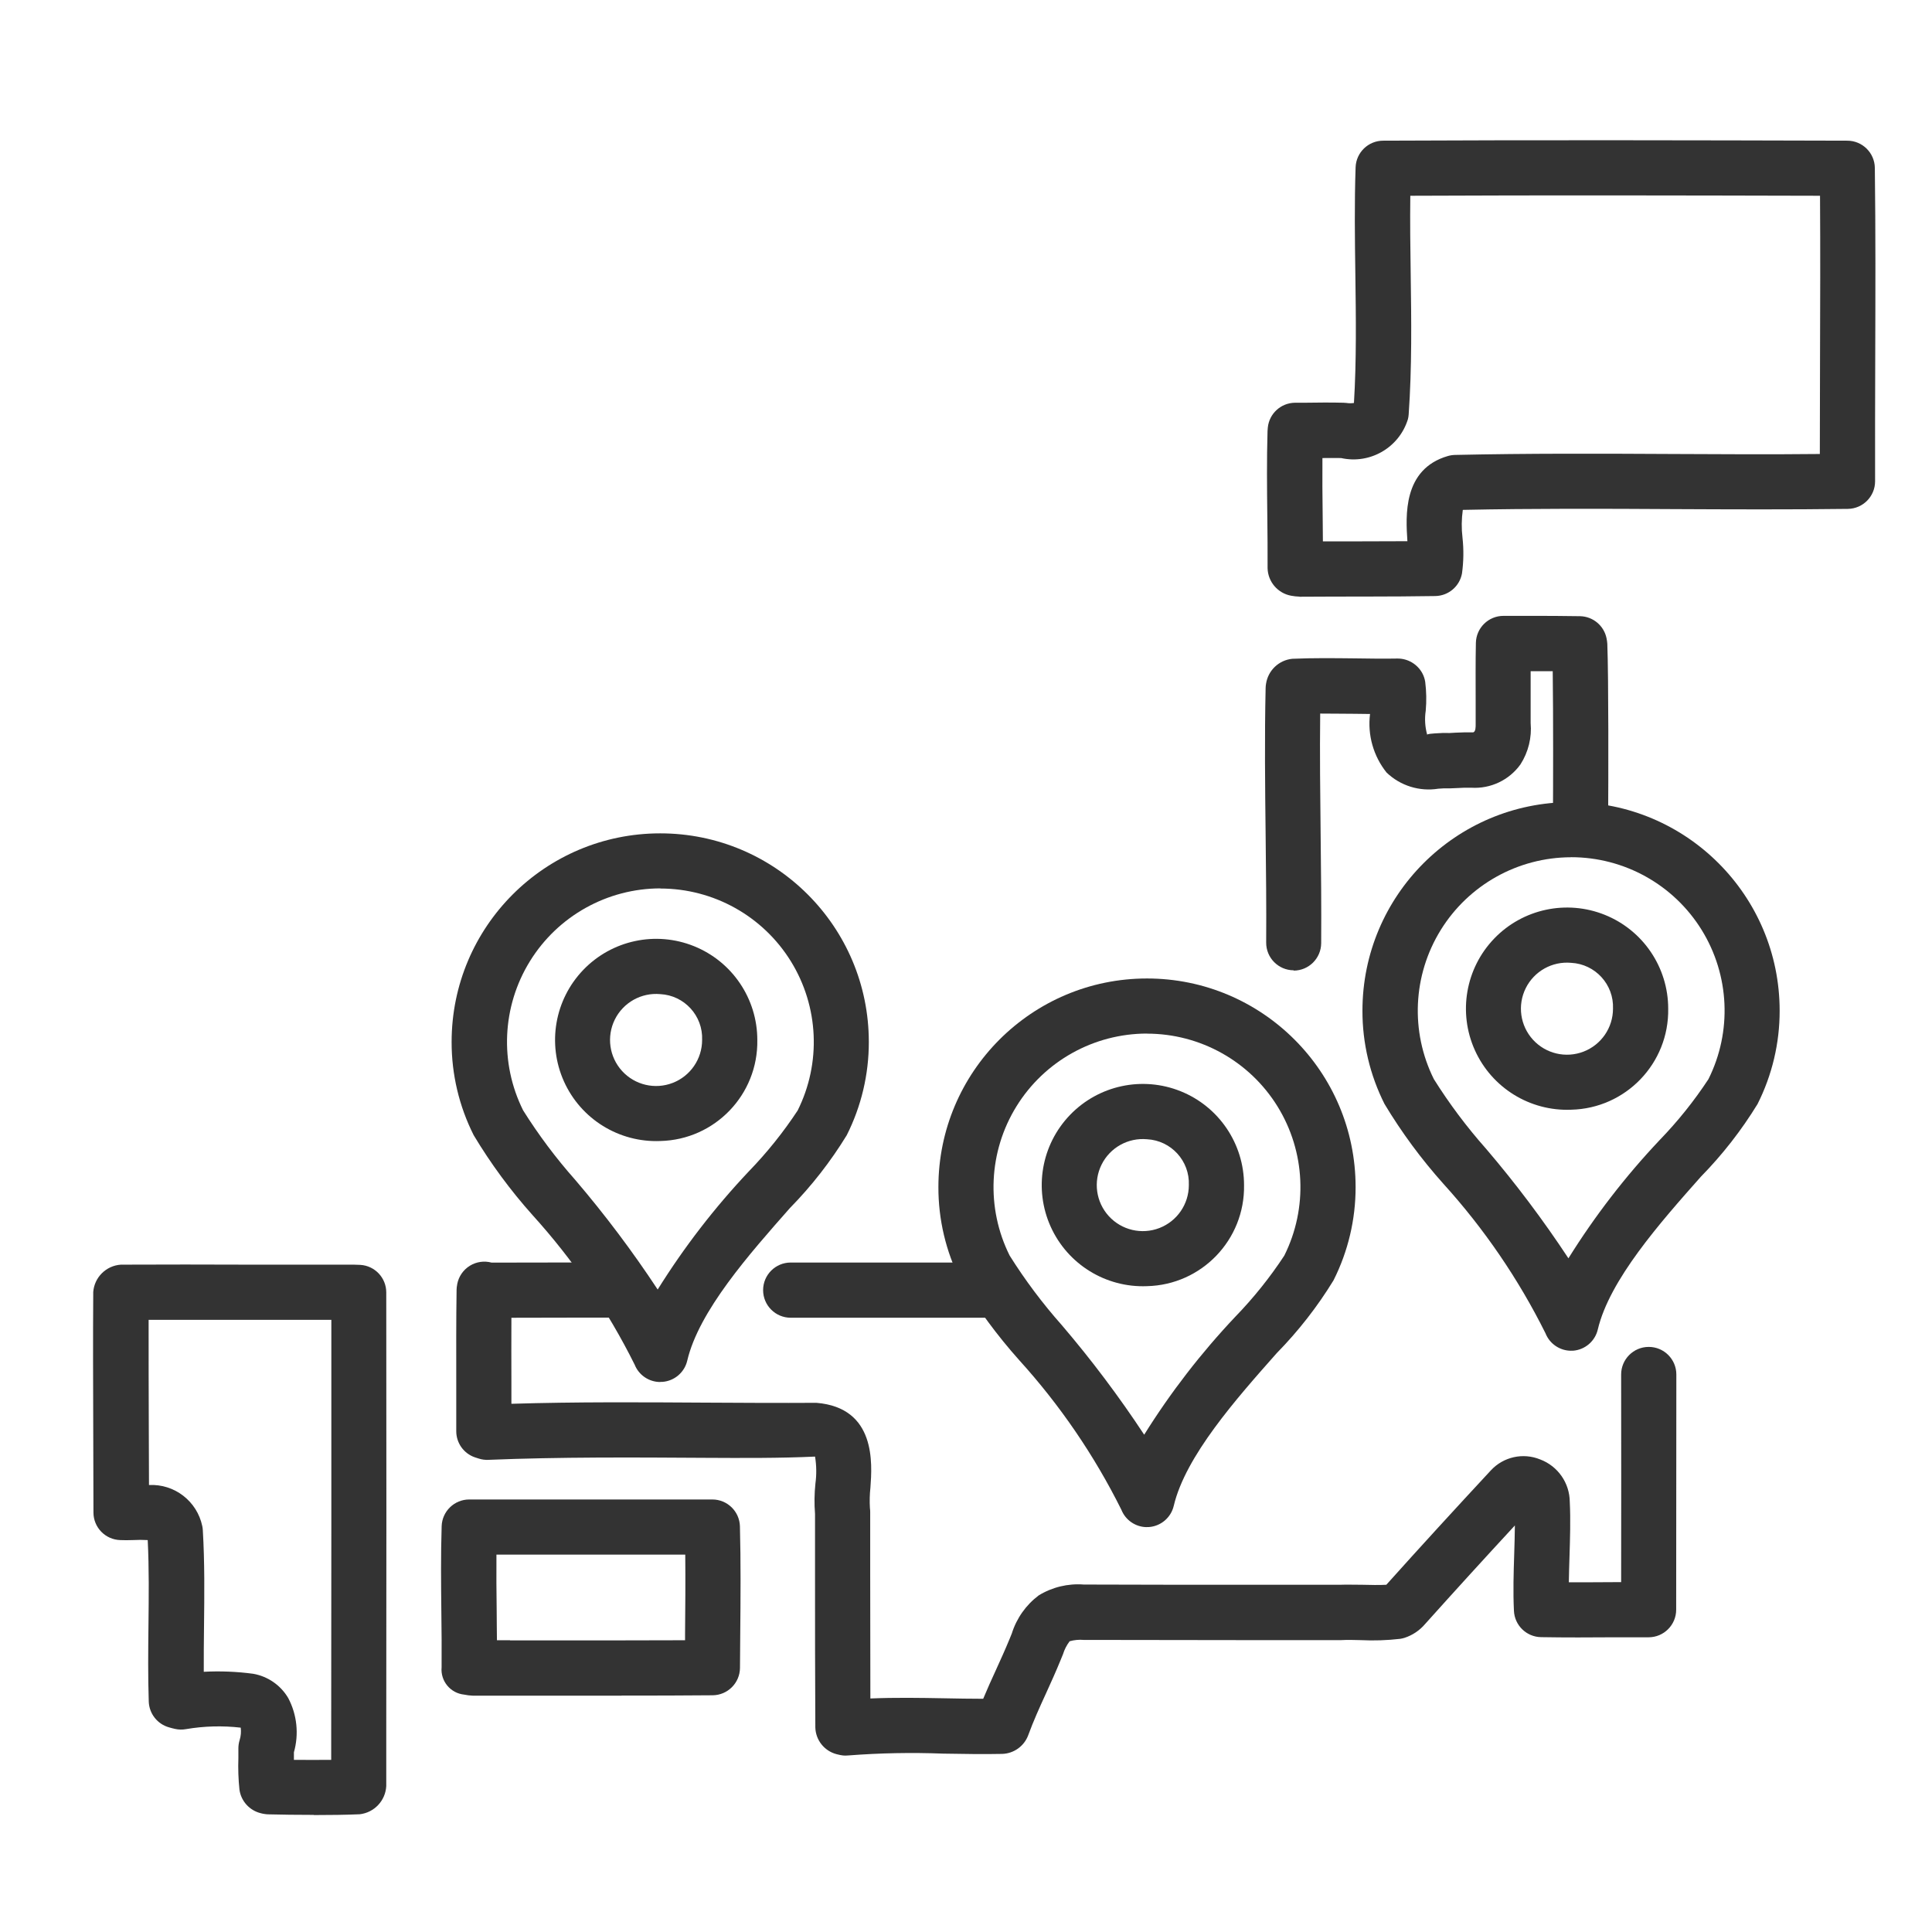
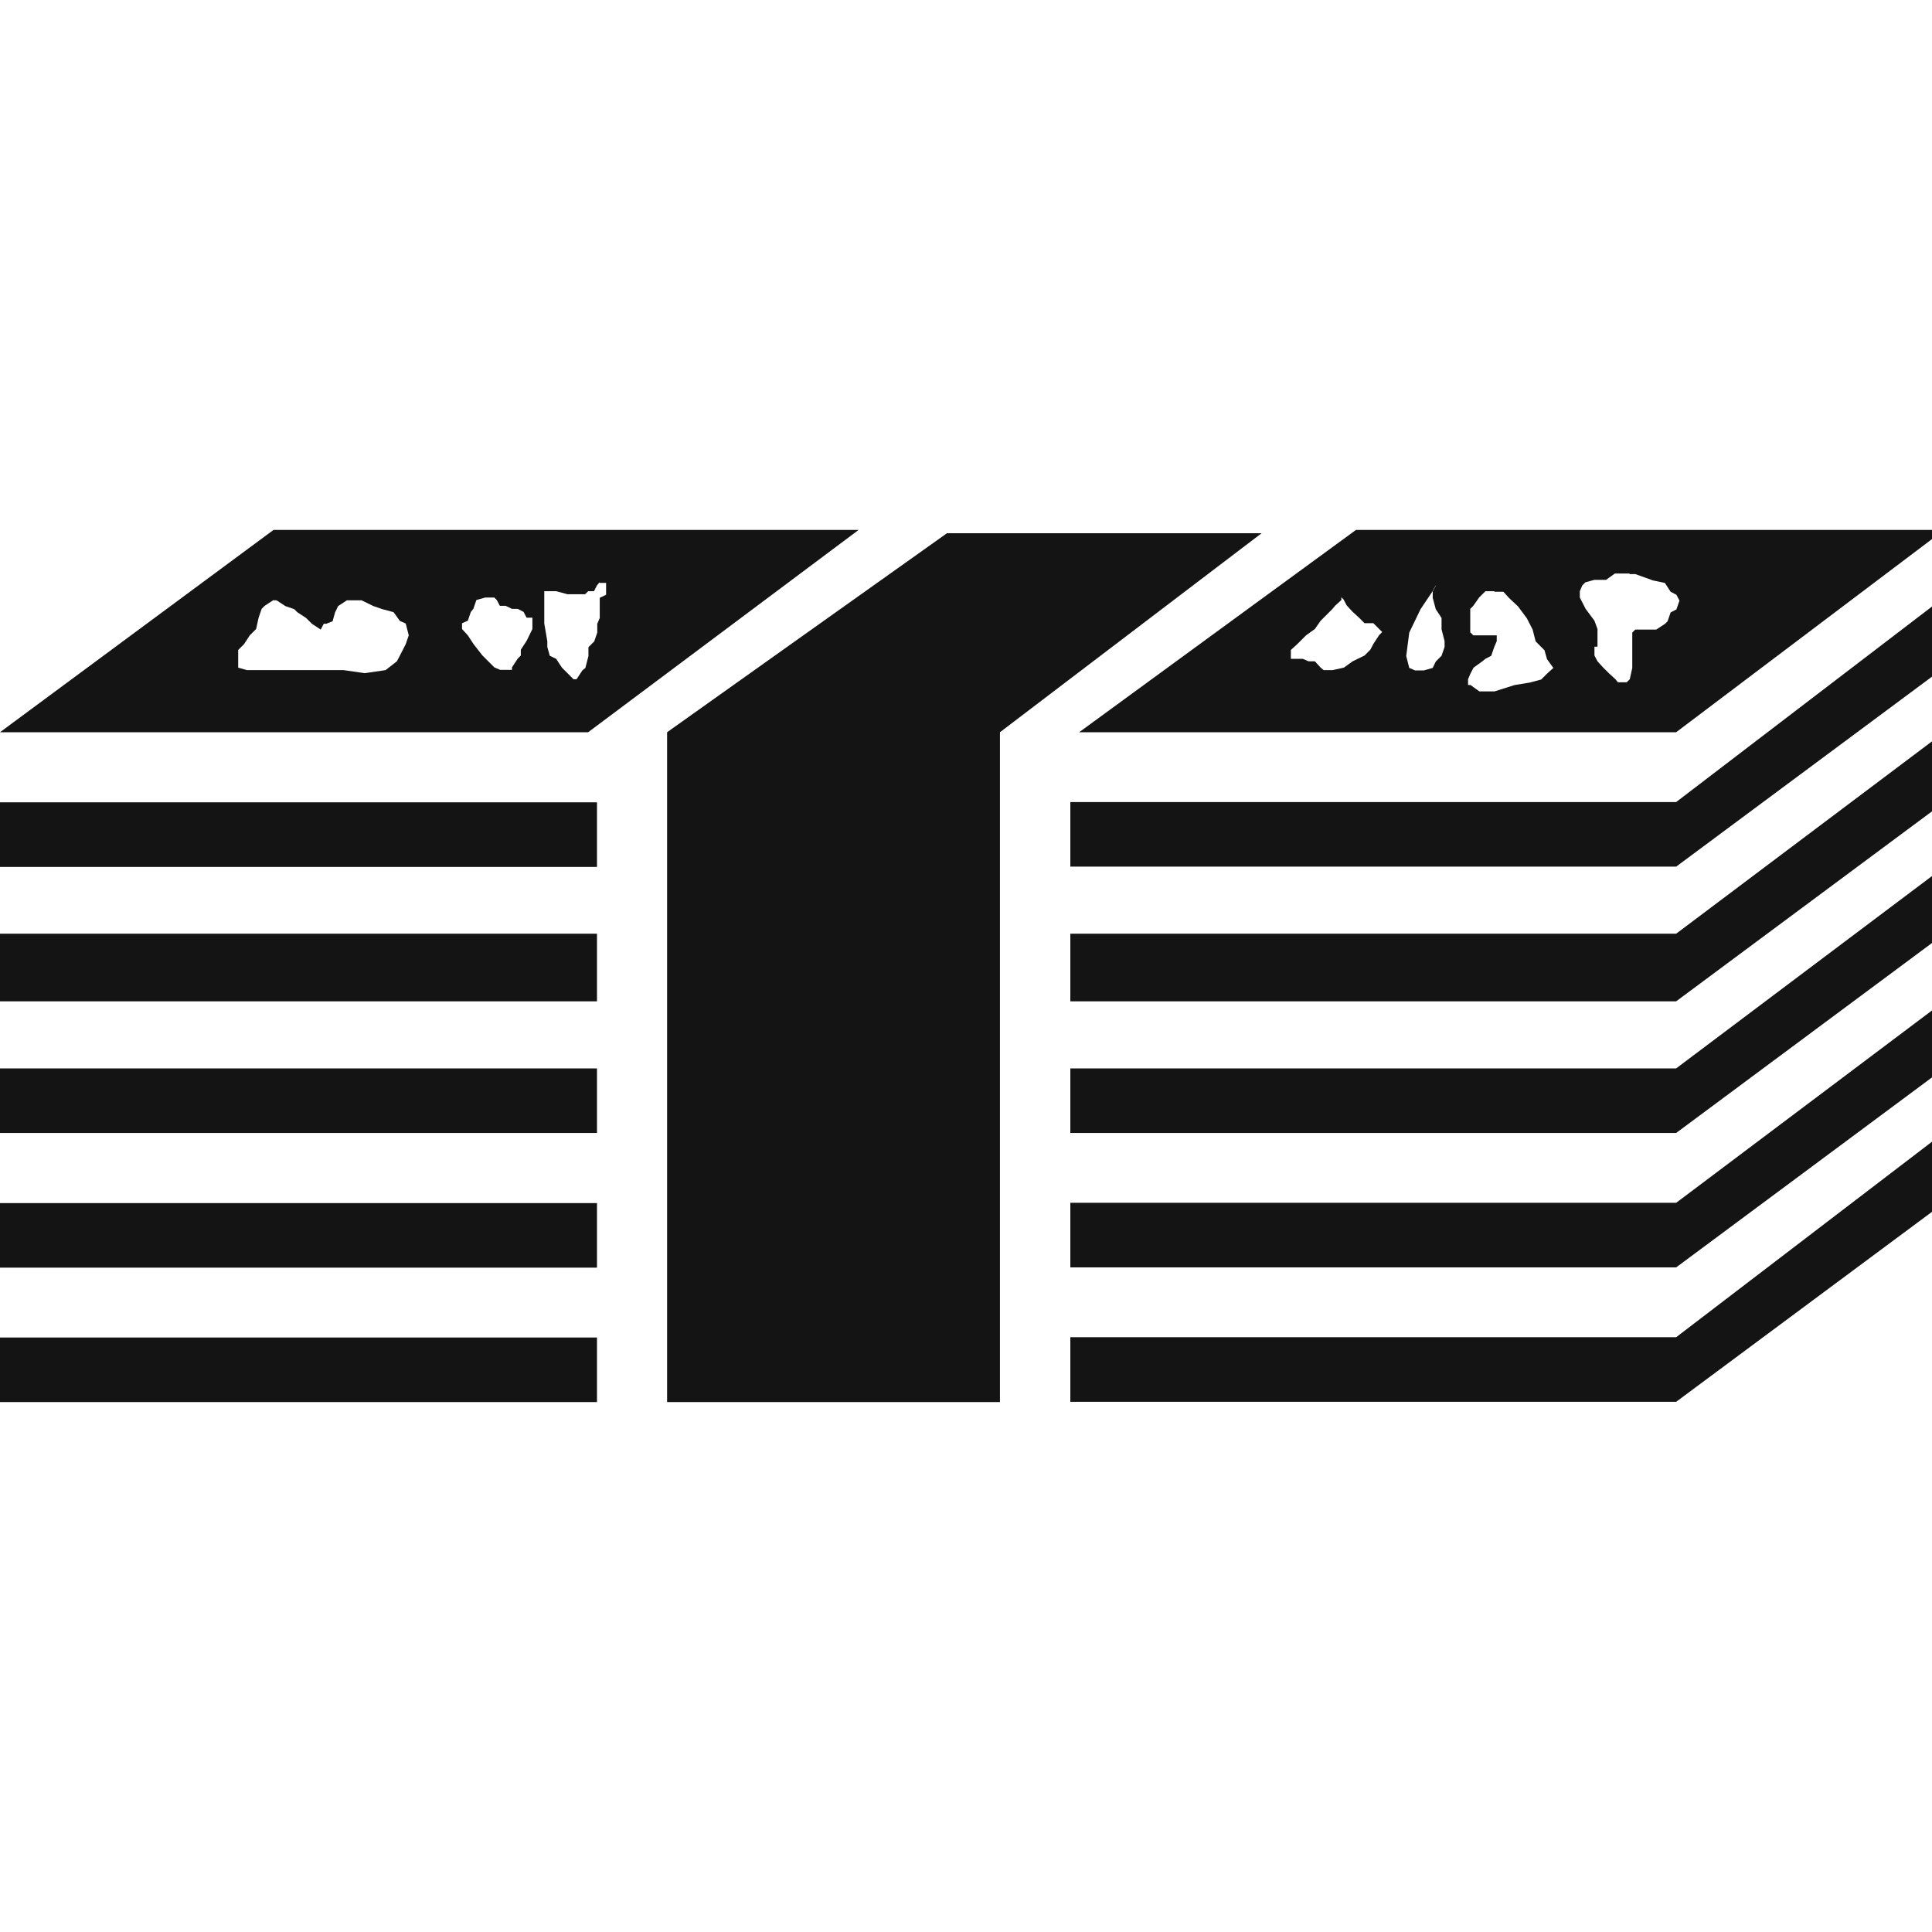
- <svg xmlns="http://www.w3.org/2000/svg" width="70" height="70" viewBox="0 0 70 70">
+ <svg xmlns="http://www.w3.org/2000/svg" id="_レイヤー_2" data-name="レイヤー 2" viewBox="0 0 70 70">
  <defs>
-     <clipPath id="clip-path">
-       <rect id="長方形_30230" data-name="長方形 30230" width="70" height="70" fill="none" />
+     <style>
+       .cls-1 {
+         fill: none;
+       }
+ 
+       .cls-2 {
+         fill: #141414;
+         fill-rule: evenodd;
+       }
+ 
+       .cls-3 {
+         clip-path: url(#clippath);
+       }
+     </style>
+     <clipPath id="clippath">
+       <rect class="cls-1" width="70" height="70" />
    </clipPath>
  </defs>
-   <g id="グループ_121362" data-name="グループ 121362" clip-path="url(#clip-path)">
-     <path id="パス_13970" data-name="パス 13970" d="M11.364,65.757c-.592,0-1.174-.008-1.647-.02a.9.9,0,0,1-.126-.012c-.028,0-.114-.022-.143-.029a1.025,1.025,0,0,1-.772-.852A8.2,8.2,0,0,1,8.637,63.7l0-.352a1.018,1.018,0,0,1,.045-.3,1.065,1.065,0,0,0,.04-.452,7.045,7.045,0,0,0-1.985.054.982.982,0,0,1-.393-.008c-.072-.015-.143-.035-.214-.055a1.007,1.007,0,0,1-.74-.932c-.031-.917-.021-1.836-.011-2.755.012-1.022.024-2.077-.027-3.1a4.953,4.953,0,0,0-.545,0c-.158.005-.312.007-.45,0a1,1,0,0,1-.971-1q0-1.554-.008-3.107c-.005-1.6-.011-3.2,0-4.794a.825.825,0,0,1,0-.086,1.075,1.075,0,0,1,1-.992q2.331-.01,4.665,0,1.8,0,3.6,0c.135,0,.275,0,.412.008a1,1,0,0,1,.94,1q.009,7.941,0,15.883l0,1.9a.766.766,0,0,1,0,.1,1.086,1.086,0,0,1-.962,1.022c-.5.022-1.084.029-1.658.029m-.727-2c.437,0,.9.006,1.352,0V62.706q.008-7.443.005-14.886c-.985,0-1.969,0-2.953,0q-1.833,0-3.667,0c0,1.289,0,2.578.006,3.868q0,1.059.007,2.117a1.876,1.876,0,0,1,1.931,1.489.969.969,0,0,1,.019.142c.07,1.172.057,2.351.044,3.491-.006.549-.012,1.1-.009,1.645a9.676,9.676,0,0,1,1.791.072,1.844,1.844,0,0,1,1.269.879,2.659,2.659,0,0,1,.206,1.966l0,.243v.023m2.014-16.935h0Z" fill="#333" />
-     <path id="パス_13971" data-name="パス 13971" d="M22.519,61.437c-1.345,0-2.69,0-4.038,0l-1.356,0h0a1.853,1.853,0,0,1-.307-.038A.913.913,0,0,1,16,60.408c.005-.664,0-1.33-.009-2-.011-1.019-.022-2.072.011-3.111a1,1,0,0,1,1-.968l1.546,0q3.628,0,7.261,0a1,1,0,0,1,1,.974c.034,1.294.023,2.632.011,3.926l-.009,1.2a1,1,0,0,1-.993.994q-1.649.014-3.3.011m-4.039-2c1.346,0,2.694,0,4.042,0q1.148,0,2.3-.005l0-.219c.009-.951.017-1.926.007-2.883q-3.133,0-6.274,0h-.567c-.006.685,0,1.372.009,2.058,0,.348.007.695.009,1.044h.476" fill="#333" />
-     <path id="パス_13972" data-name="パス 13972" d="M47.081,21.617a1.942,1.942,0,0,1-.307-.034,1.041,1.041,0,0,1-.847-.993c0-.625,0-1.253-.01-1.881-.011-1.03-.022-2.06.008-3.083,0-.025.008-.11.01-.134a1,1,0,0,1,.983-.9l.328,0c.479-.006.953-.013,1.432,0a.981.981,0,0,1,.109.008.879.879,0,0,0,.269,0c.094-1.532.072-3.119.051-4.656-.018-1.27-.036-2.584.009-3.882a1,1,0,0,1,.995-.965c5.6-.027,11.213-.015,16.818,0a1,1,0,0,1,1,.988c.029,2.315.021,4.631.014,6.947q-.008,2.2-.005,4.406a1,1,0,0,1-.987,1c-2.109.027-4.223.018-6.337.008-2.5-.015-5.082-.025-7.614.028a3.907,3.907,0,0,0-.011,1.007,5.259,5.259,0,0,1-.019,1.3,1,1,0,0,1-.967.815c-1.638.027-3.28.013-4.919.025m.844-2.006c.367,0,.739,0,1.111,0q.978,0,1.954-.006c-.061-.917-.169-2.61,1.464-3.086a1.028,1.028,0,0,1,.258-.04c2.635-.058,5.314-.048,7.908-.034,1.772.009,3.543.018,5.313,0q0-1.713.007-3.425c.006-1.977.013-3.955,0-5.931-4.947-.012-9.9-.023-14.845,0-.012.941,0,1.894.014,2.823.024,1.669.047,3.394-.073,5.1a.983.983,0,0,1-.027.171,2.064,2.064,0,0,1-2.421,1.409c-.226,0-.451-.006-.677,0-.006.7,0,1.4.009,2.1,0,.308.006.615.008.923" fill="#333" />
-     <path id="パス_13973" data-name="パス 13973" d="M35.789,47.744h0l-7.14,0a1,1,0,0,1,0-2l7.139,0a1,1,0,1,1,0,2" fill="#333" />
-     <path id="パス_13974" data-name="パス 13974" d="M46.876,35.156h-.007a1,1,0,0,1-.993-1.007c.009-1.3-.005-2.606-.02-3.908-.02-1.739-.04-3.538,0-5.315a.908.908,0,0,1,.016-.157,1.07,1.07,0,0,1,.95-.9c.757-.033,1.515-.023,2.273-.015.513.007,1.028.016,1.537.006a1.019,1.019,0,0,1,.9.53.988.988,0,0,1,.106.314,4.9,4.9,0,0,1,.019,1.046,2.074,2.074,0,0,0,.053.872c0-.031.168-.042.279-.05s.2-.013.306-.016a3.213,3.213,0,0,0,.446-.01c.214-.009.426-.017.638-.012.09-.028.088-.2.087-.307l0-.793c0-.713-.007-1.428.008-2.141a1,1,0,0,1,1-.979h0l.9,0c.628,0,1.255,0,1.882.012a1,1,0,0,1,.952.8,1.488,1.488,0,0,1,.028.2c.048,1.213.039,5.05.03,6.311a1,1,0,0,1-1,.993h-.007a1,1,0,0,1-.993-1.007c.007-.972.014-3.69-.008-5.305q-.4,0-.8,0c0,.37,0,.742,0,1.112l0,.766a2.385,2.385,0,0,1-.369,1.5,2.036,2.036,0,0,1-1.779.845c-.161-.005-.328,0-.494.011s-.346.014-.513.012l-.189.012a2.205,2.205,0,0,1-1.875-.584,2.833,2.833,0,0,1-.6-2.123l-.578-.007c-.409,0-.819-.009-1.228-.008-.017,1.462,0,2.939.016,4.376.015,1.313.029,2.627.02,3.944a1,1,0,0,1-1,.993" fill="#333" />
-     <path id="パス_13975" data-name="パス 13975" d="M30.646,63.609a1,1,0,0,1-.2-.02l-.14-.033a1.03,1.03,0,0,1-.765-.967c-.011-1.851-.011-3.7-.011-5.553V54.853a5.986,5.986,0,0,1,.014-1.1,3.3,3.3,0,0,0-.013-.978c-1.283.06-2.637.052-3.989.045-2.586-.016-5.26-.033-7.851.073a.967.967,0,0,1-.343-.046l-.144-.046a1,1,0,0,1-.673-.947l0-1.732c0-1.13-.006-2.26.012-3.39a.939.939,0,0,1,.019-.176l.006-.04a1,1,0,0,1,1.244-.769c1.14,0,4.829-.008,4.829-.008l0,2s-2.608,0-4.112.006c-.006.79,0,1.581,0,2.372v.745c2.343-.072,4.717-.056,7.024-.042,1.346.008,2.692.015,4.028.007,2.168.178,2.019,2.206,1.956,3.072a4.417,4.417,0,0,0-.018.743.955.955,0,0,1,.01.141v2.248q0,2.253.006,4.508c.9-.038,1.8-.023,2.678-.007.468.009.937.018,1.4.018h.01c.147-.351.3-.695.456-1.031.171-.377.343-.754.5-1.136l.081-.2a2.761,2.761,0,0,1,.973-1.378,2.725,2.725,0,0,1,1.635-.394q2.97.01,5.94.008l3.344,0c.23-.009.512,0,.8,0,.312.007.611.015.877,0,1.255-1.4,2.517-2.776,3.789-4.146a1.606,1.606,0,0,1,1.785-.395,1.656,1.656,0,0,1,1.073,1.541c.032.641.01,1.32-.01,1.978-.01.318-.02.628-.024.932.556,0,1.113,0,1.668-.005h.227q.006-3.76,0-7.523a1,1,0,0,1,2,0q0,4.261-.006,8.521a1,1,0,0,1-1,1l-1.214,0c-.9.006-1.791.011-2.684-.005a1,1,0,0,1-.98-.952c-.034-.691-.012-1.374.009-2.034.011-.363.022-.715.025-1.061q-1.64,1.773-3.251,3.569a1.65,1.65,0,0,1-.739.5,1.041,1.041,0,0,1-.165.039,8.7,8.7,0,0,1-1.431.047c-.245-.007-.487-.013-.715,0h-3.38q-2.971,0-5.945-.008a1.407,1.407,0,0,0-.506.049,1.5,1.5,0,0,0-.24.468l-.091.222c-.158.39-.341.793-.523,1.194-.23.5-.46,1.009-.649,1.526a1.04,1.04,0,0,1-.937.671c-.712.016-1.426,0-2.142-.01a29.743,29.743,0,0,0-3.437.066c-.033,0-.065.005-.1.005M54.88,54.475v0" fill="#333" />
-     <path id="パス_13976" data-name="パス 13976" d="M23.923,50.073a1,1,0,0,1-.93-.633,23.981,23.981,0,0,0-3.7-5.417,19.065,19.065,0,0,1-2.13-2.892,7.477,7.477,0,0,1-.8-3.379,7.558,7.558,0,1,1,15.116,0,7.487,7.487,0,0,1-.8,3.379,14.788,14.788,0,0,1-2.057,2.637C27.154,45.431,25.321,47.5,24.9,49.3a1,1,0,0,1-.9.768l-.072,0m0-17.88a5.562,5.562,0,0,0-4.974,8.043,19.094,19.094,0,0,0,1.889,2.52,40.1,40.1,0,0,1,2.986,3.971,27.193,27.193,0,0,1,3.306-4.285A15.086,15.086,0,0,0,28.9,40.236a5.56,5.56,0,0,0-4.974-8.043" fill="#333" />
-     <path id="パス_13977" data-name="パス 13977" d="M23.923,41.341a3.664,3.664,0,1,1,3.516-3.661,3.6,3.6,0,0,1-3.516,3.661m0-5.322a1.668,1.668,0,1,0,1.516,1.661,1.6,1.6,0,0,0-1.516-1.661" fill="#333" />
-     <path id="パス_13978" data-name="パス 13978" d="M41.558,55.331a1,1,0,0,1-.93-.633,23.98,23.98,0,0,0-3.7-5.417,19.065,19.065,0,0,1-2.13-2.892A7.477,7.477,0,0,1,34,43.01a7.558,7.558,0,1,1,15.116,0,7.487,7.487,0,0,1-.8,3.379,14.788,14.788,0,0,1-2.057,2.637c-1.474,1.663-3.307,3.734-3.732,5.534a1,1,0,0,1-.9.768c-.024,0-.049,0-.072,0m0-17.88a5.562,5.562,0,0,0-4.974,8.043,19.094,19.094,0,0,0,1.889,2.52,40.1,40.1,0,0,1,2.986,3.971A27.193,27.193,0,0,1,44.765,47.7a15.086,15.086,0,0,0,1.767-2.206,5.56,5.56,0,0,0-4.974-8.043" fill="#333" />
-     <path id="パス_13979" data-name="パス 13979" d="M41.558,46.6a3.665,3.665,0,1,1,3.516-3.661A3.6,3.6,0,0,1,41.558,46.6m0-5.323a1.668,1.668,0,1,0,1.516,1.662,1.6,1.6,0,0,0-1.516-1.662" fill="#333" />
-     <path id="パス_13980" data-name="パス 13980" d="M56.926,48.94a1,1,0,0,1-.93-.633,23.98,23.98,0,0,0-3.7-5.417A19.065,19.065,0,0,1,50.164,40a7.478,7.478,0,0,1-.8-3.38,7.558,7.558,0,0,1,15.116,0,7.488,7.488,0,0,1-.8,3.38,14.824,14.824,0,0,1-2.057,2.637c-1.474,1.663-3.307,3.733-3.732,5.534a1,1,0,0,1-.9.768l-.072,0m0-17.879A5.561,5.561,0,0,0,51.952,39.1a19.094,19.094,0,0,0,1.889,2.52,40.1,40.1,0,0,1,2.986,3.971,27.193,27.193,0,0,1,3.306-4.285A15.086,15.086,0,0,0,61.9,39.1a5.559,5.559,0,0,0-4.974-8.042" fill="#333" />
-     <path id="パス_13981" data-name="パス 13981" d="M56.926,40.207a3.664,3.664,0,1,1,3.516-3.661,3.6,3.6,0,0,1-3.516,3.661m0-5.322a1.668,1.668,0,1,0,1.516,1.661,1.6,1.6,0,0,0-1.516-1.661" fill="#333" />
+   <g id="_レイヤー_1-2" data-name="レイヤー 1">
+     <g class="cls-3">
+       <path class="cls-2" d="M9.91,19.2h21.2l-9.8,7.33H0l9.91-7.33ZM49.13,19.2h21.31l-9.71,7.33h-21.63l10.03-7.33ZM34.31,19.32h11.4l-9.48,7.21v24.27h-12.06v-24.27l10.14-7.21ZM59.04,20.78h-.53l-.32.23h-.43l-.32.09-.11.11-.09.21v.23l.21.41.32.43.11.3v.64h-.11v.32l.11.21.21.23.21.21.23.21.09.11h.32l.11-.11.09-.41v-1.28l.11-.11h.76l.32-.21.09-.09.11-.32.21-.11.11-.32-.11-.21-.21-.11-.21-.32-.43-.09-.64-.23h-.21ZM21.72,21.1h0l-.09.11-.11.21h-.21l-.11.11h-.64l-.41-.11h-.43v1.17l.11.64v.21l.09.32.23.11.21.32.21.21.21.21h.11l.21-.32.11-.09.11-.43v-.32l.21-.21.11-.32v-.32l.09-.21v-.73l.23-.11v-.43h-.23ZM52.22,21.22h-.21l-.11.21-.43.64-.41.85-.11.85.11.43.21.09h.32l.32-.09.11-.23.21-.21.11-.32v-.21l-.11-.43v-.41l-.21-.32-.11-.41v-.23l.11-.21h.21ZM54.14,21.42h-.32l-.23.23-.21.3-.11.11v.85l.11.11h.85v.21l-.09.21-.11.32-.21.11-.11.09-.32.23-.11.21-.09.21v.21h.09l.32.23h.55l.73-.23.55-.09.41-.11.21-.21.23-.21-.23-.32-.09-.32-.32-.32-.11-.43-.21-.41-.32-.43-.32-.3-.21-.23h-.32ZM70.44,21.65v2.54l-9.71,7.21h-21.95v-2.34h21.95l9.71-7.42ZM17.9,21.65h-.32l-.32.09-.11.32-.09.11-.11.32-.21.09v.21l.21.23.21.32.32.41.43.43.21.09h.43v-.09l.21-.32.11-.11v-.21l.21-.32.21-.43v-.41h-.21l-.11-.21-.21-.11h-.21l-.23-.11h-.21l-.11-.21-.09-.09ZM48.6,21.65v.09l-.23.21-.09.11-.11.11-.32.32-.21.3-.32.23-.32.32-.23.21v.32h.43l.21.09h.23l.21.23.11.09h.32l.41-.09.32-.23.43-.21.21-.21.11-.21.21-.32.11-.11-.11-.11-.21-.21h-.32l-.21-.21-.23-.21-.21-.23-.11-.21-.09-.09ZM9.91,21.74l-.32.21-.11.11-.11.32-.09.41-.23.23-.21.32-.21.21v.64l.32.09h3.5l.76.11.76-.11.41-.32.11-.21.21-.41.11-.32-.11-.43-.21-.09-.23-.32-.41-.11-.32-.11-.43-.21h-.53l-.32.21-.11.23-.09.32-.23.09h-.09l-.11.21-.32-.21-.21-.21-.32-.21-.11-.11-.32-.11-.32-.21h-.09ZM70.44,26.53v2.54l-9.71,7.21h-21.95v-2.45h21.95l9.71-7.3ZM-.44,29.07h22.07v2.34H-.44v-2.34ZM70.44,31.41v2.43l-9.71,7.21h-21.95v-2.34h21.95l9.71-7.3ZM-.44,33.83h22.07v2.45H-.44v-2.45ZM70.44,36.28v2.43l-9.71,7.21h-21.95v-2.34h21.95l9.71-7.3ZM-.44,38.71h22.07v2.34H-.44v-2.34ZM70.44,41.04v2.54l-9.71,7.21h-21.95v-2.34h21.95l9.71-7.42ZM-.44,43.59h22.07v2.34H-.44v-2.34ZM-.44,48.46h22.07v2.34H-.44v-2.34Z" />
+     </g>
  </g>
</svg>
